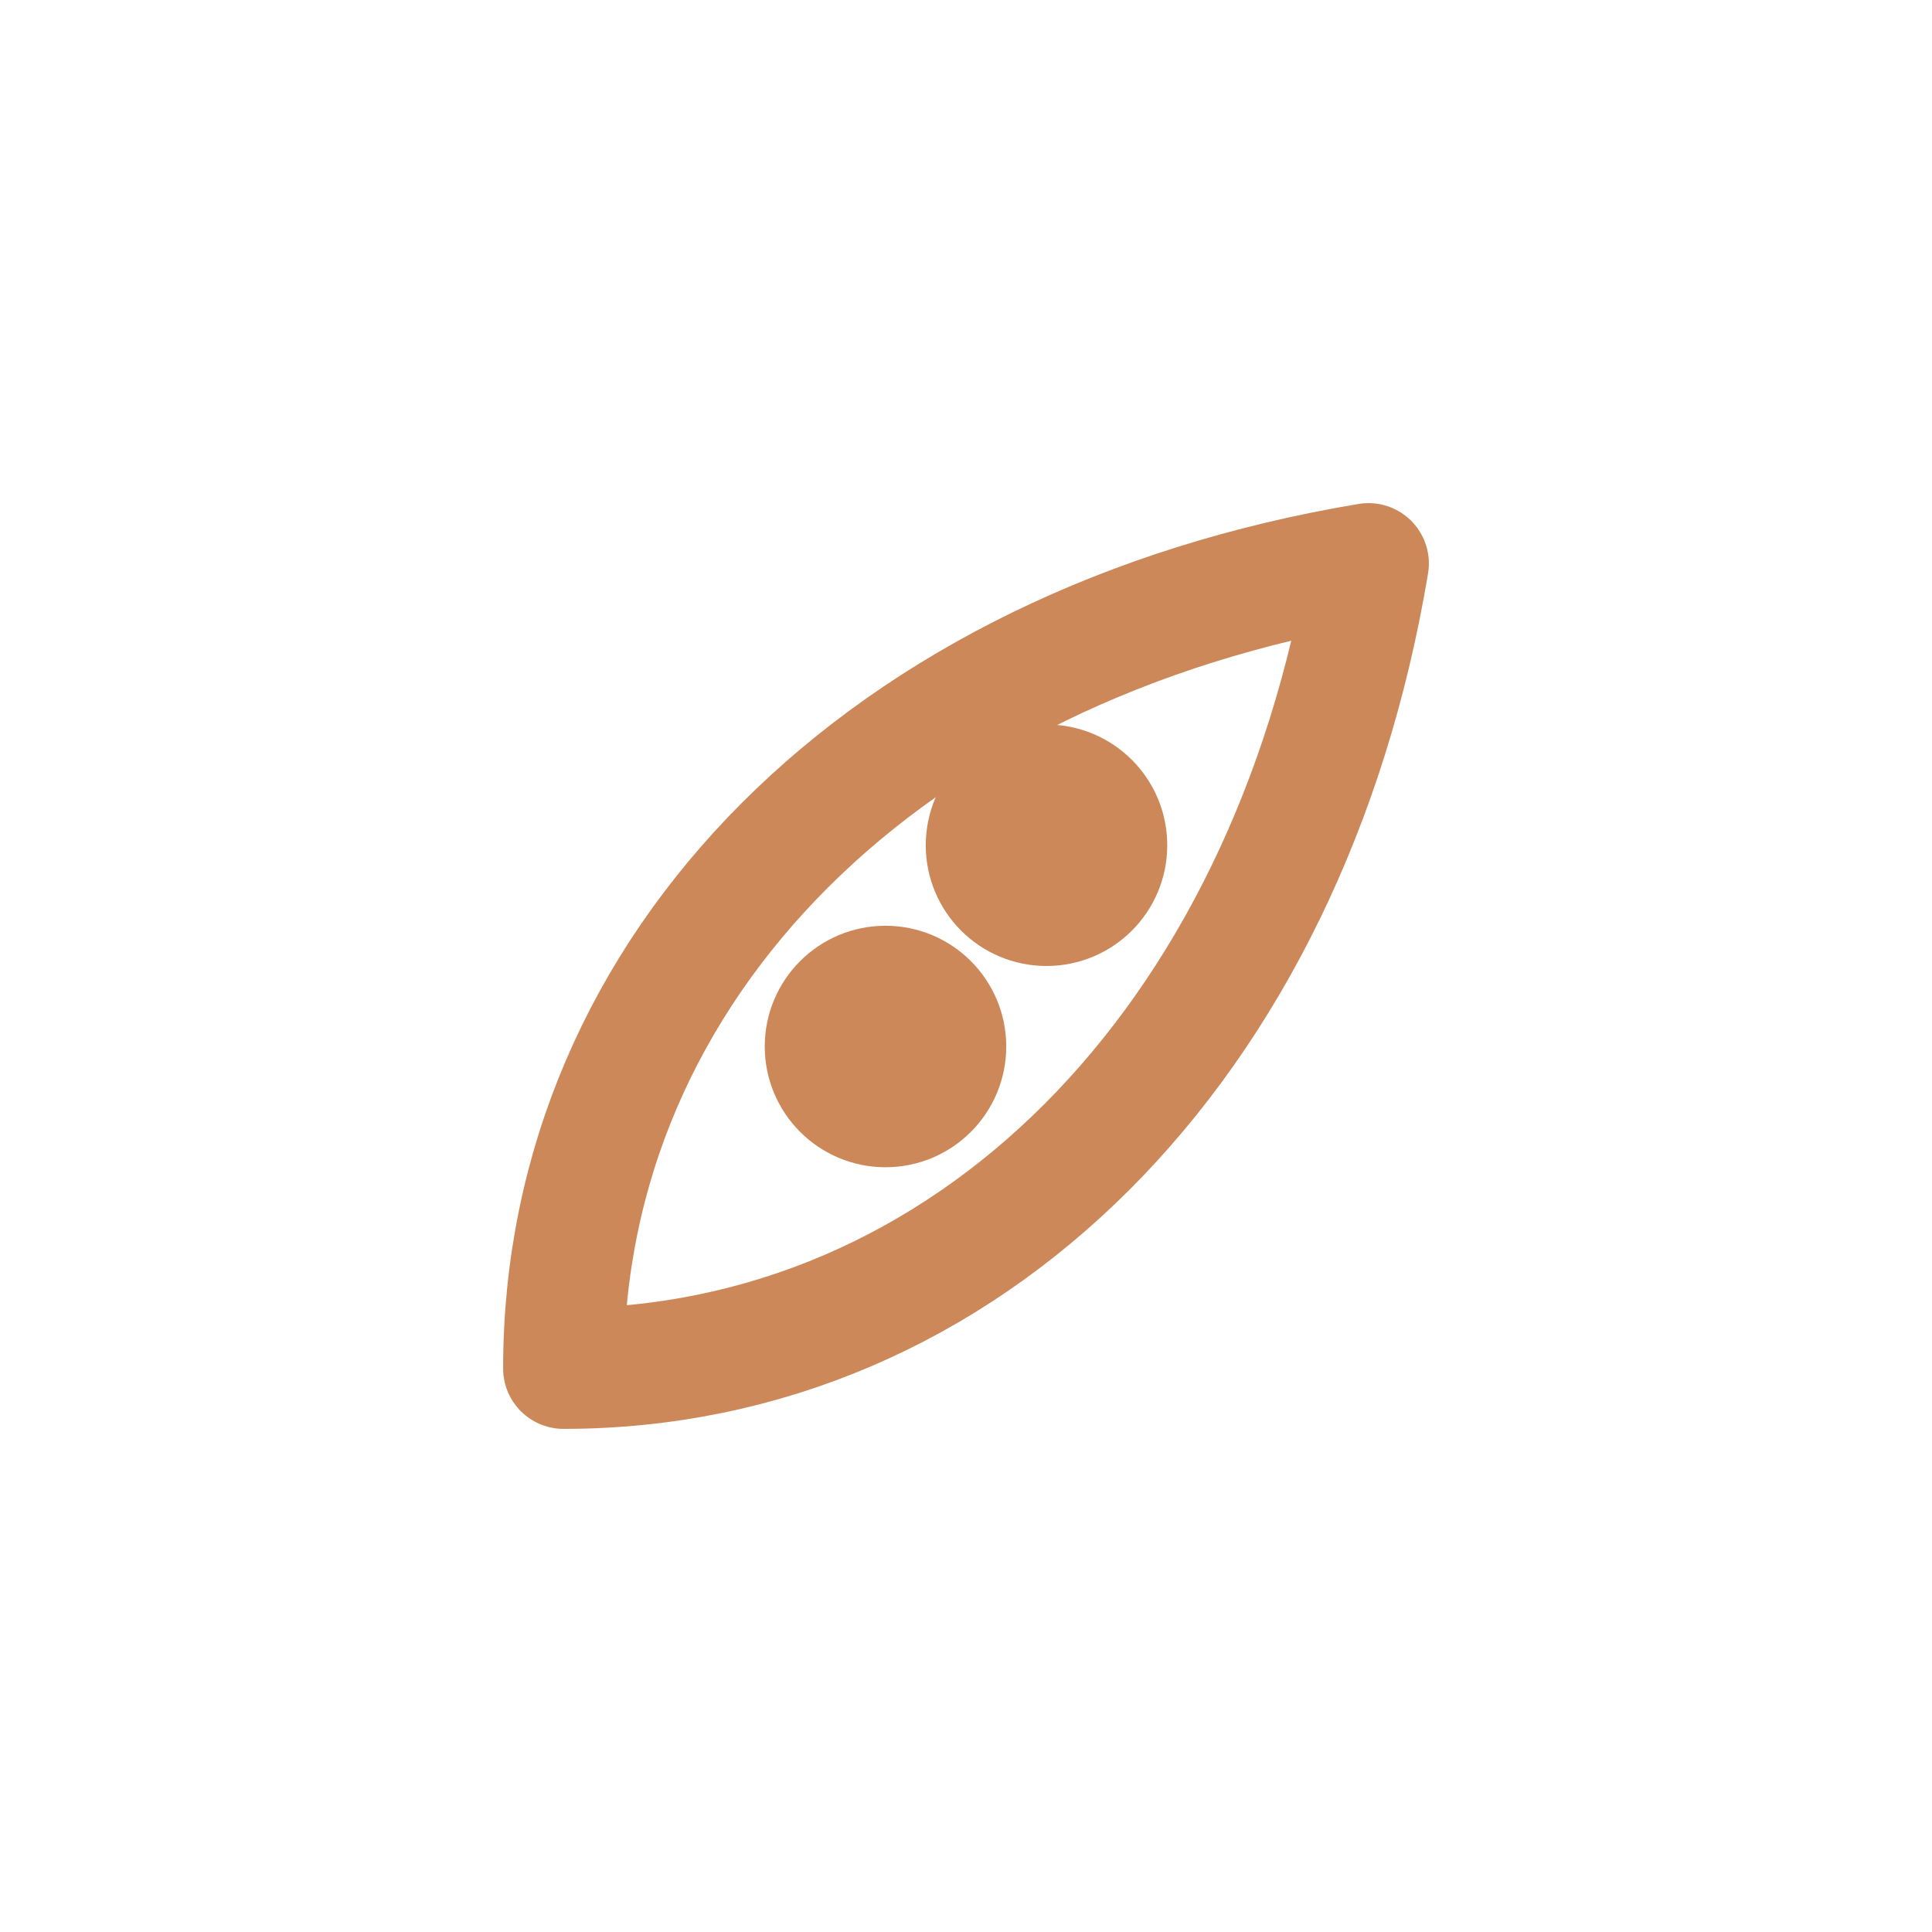
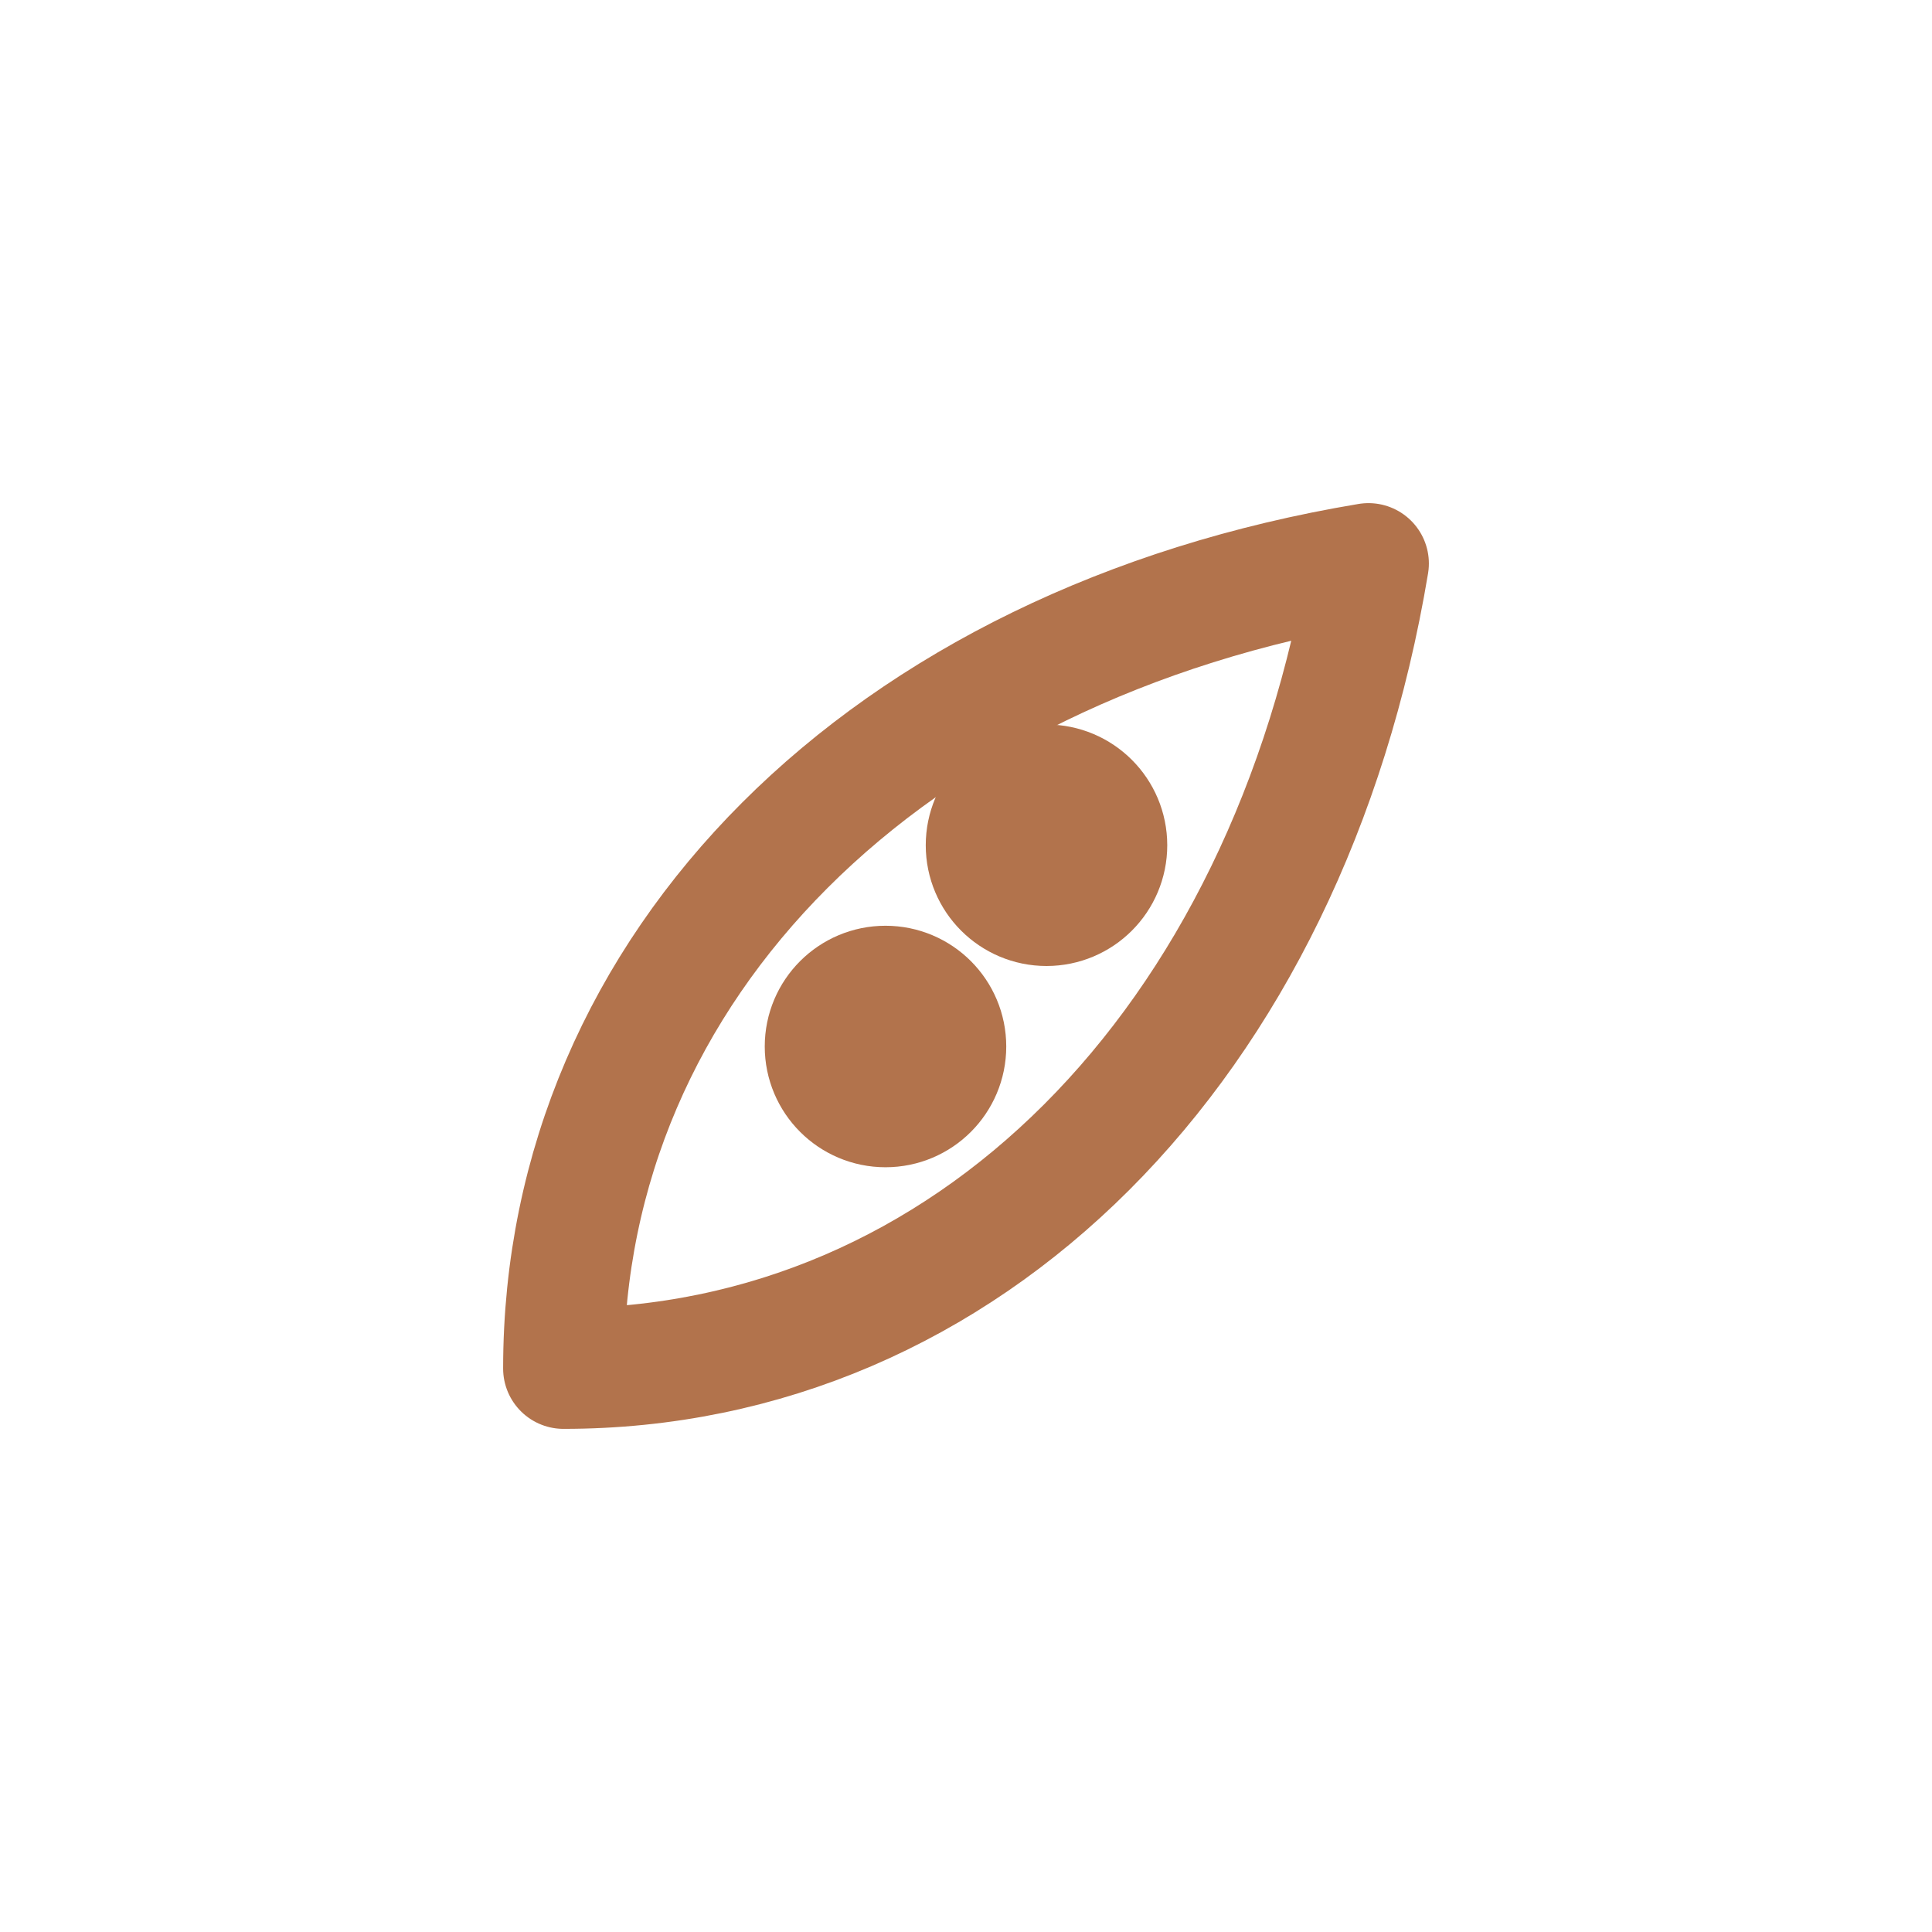
- <svg xmlns="http://www.w3.org/2000/svg" viewBox="0 0 48 48" fill="none" stroke="#CD885A" stroke-width="3" stroke-linecap="round" stroke-linejoin="round">
+ <svg xmlns="http://www.w3.org/2000/svg" viewBox="0 0 48 48" fill="none" stroke="#B2734C" stroke-width="3" stroke-linecap="round" stroke-linejoin="round">
  <path d="M14 34c0-10 8-18 20-20-2 12-10 20-20 20z" />
  <circle cx="22" cy="26" r="1.5" />
  <circle cx="26" cy="21" r="1.5" />
</svg>
